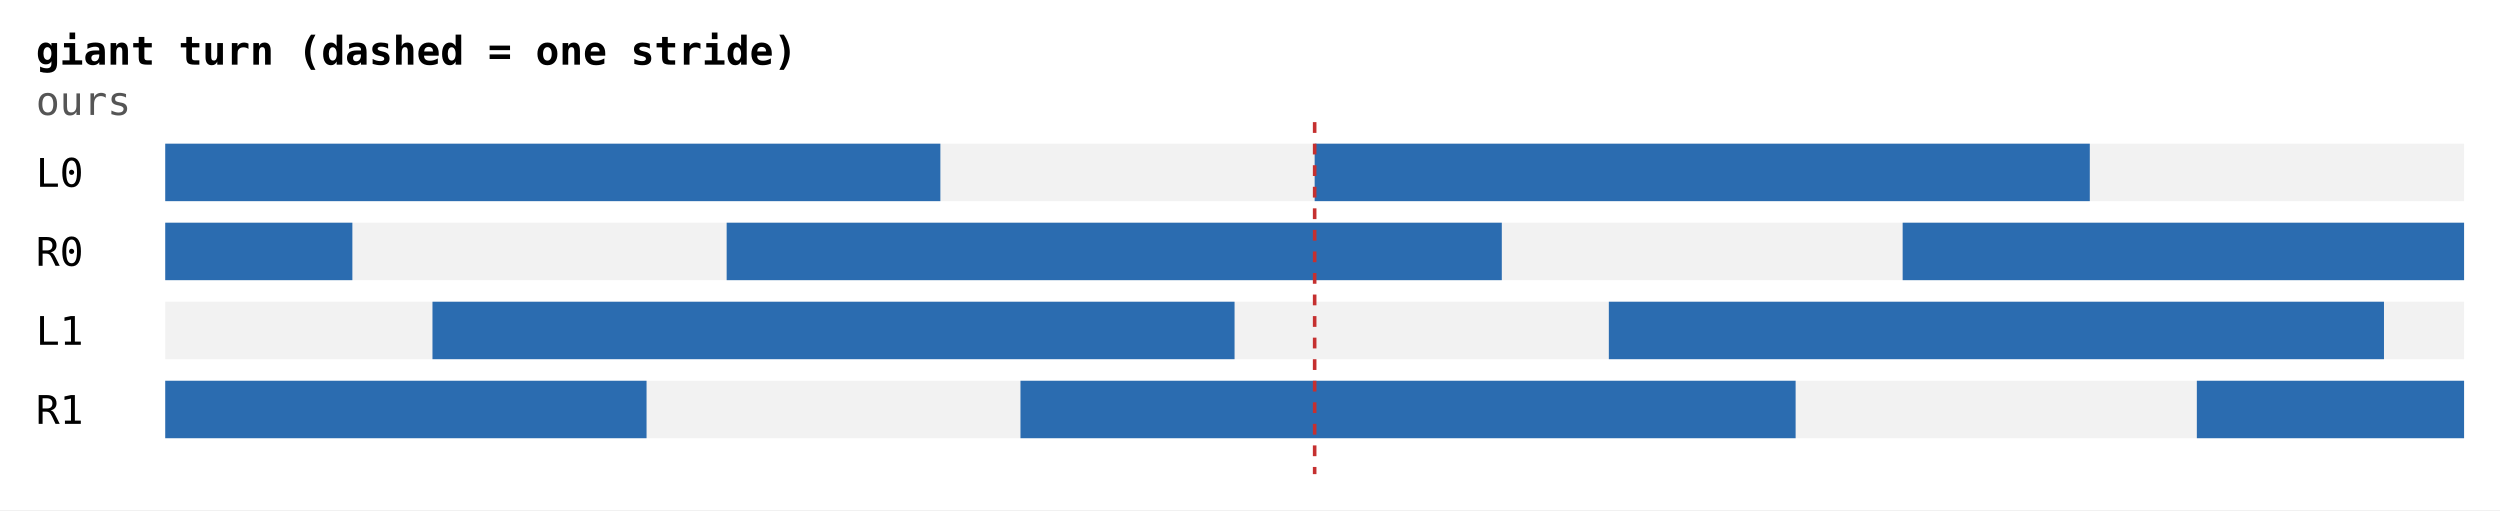
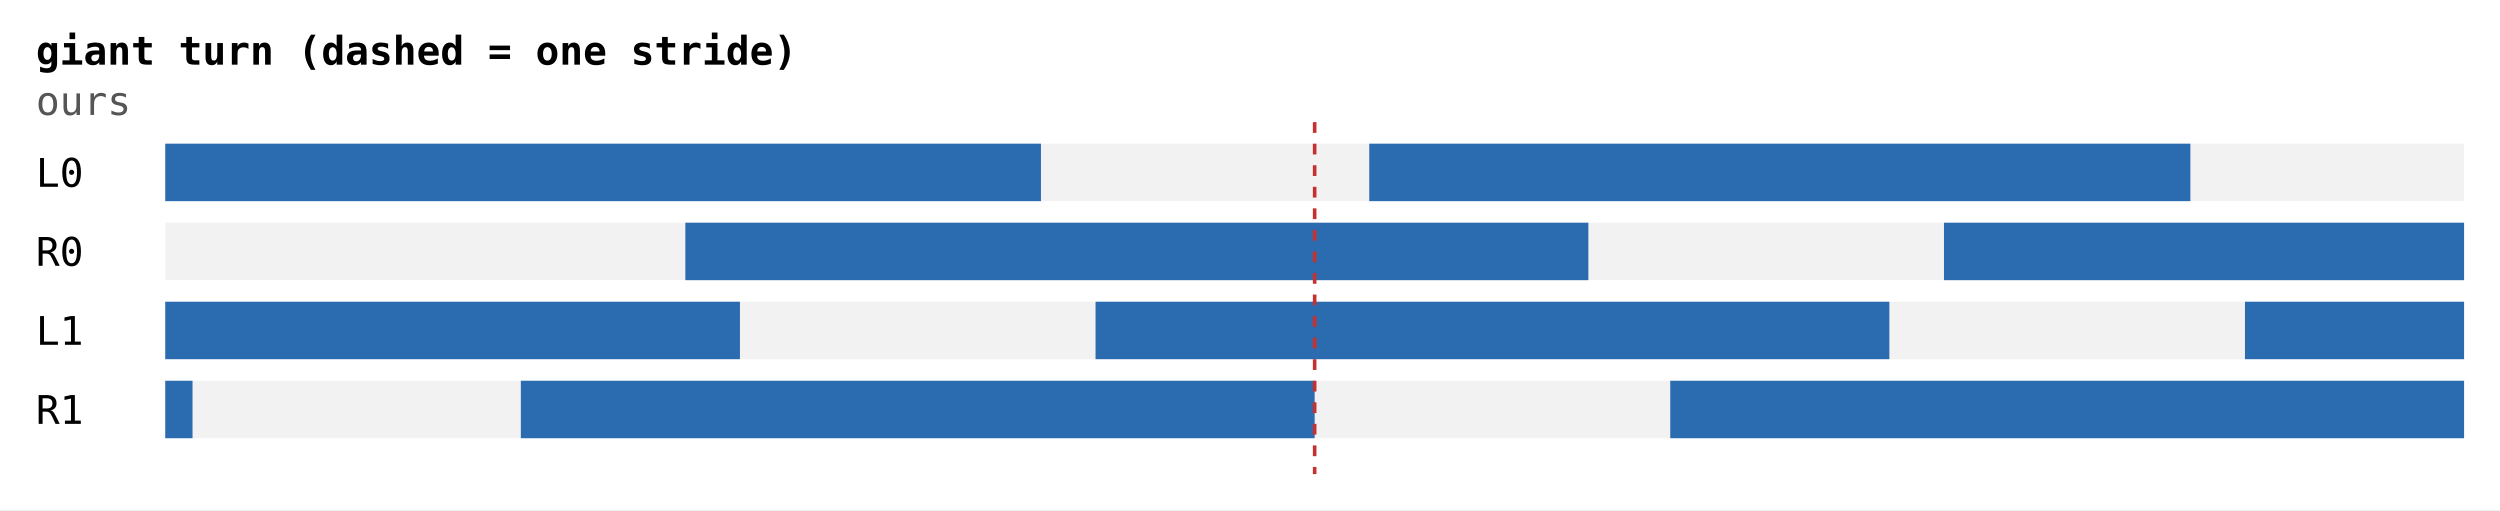
<svg xmlns="http://www.w3.org/2000/svg" width="696" height="142" font-family="monospace" font-size="11">
  <rect width="100%" height="100%" fill="#ffffff" />
  <text x="10" y="18" font-weight="bold">giant turn (dashed = one stride)</text>
  <text x="10" y="32" fill="#555">ours</text>
  <text x="10" y="52">L0</text>
  <rect x="46" y="40" width="640" height="16" fill="#f2f2f2" />
-   <rect x="46.0" y="40" width="215.8" height="16" fill="#2b6cb0" />
-   <rect x="366.0" y="40" width="215.8" height="16" fill="#2b6cb0" />
+   <rect x="46.0" y="40" width="243.8" height="16" fill="#2b6cb0" />
+   <rect x="381.2" y="40" width="228.6" height="16" fill="#2b6cb0" />
  <text x="10" y="74">R0</text>
  <rect x="46" y="62" width="640" height="16" fill="#f2f2f2" />
-   <rect x="46.0" y="62" width="52.1" height="16" fill="#2b6cb0" />
-   <rect x="202.3" y="62" width="215.8" height="16" fill="#2b6cb0" />
-   <rect x="529.7" y="62" width="156.3" height="16" fill="#2b6cb0" />
+   <rect x="190.8" y="62" width="251.4" height="16" fill="#2b6cb0" />
+   <rect x="541.2" y="62" width="144.8" height="16" fill="#2b6cb0" />
  <text x="10" y="96">L1</text>
  <rect x="46" y="84" width="640" height="16" fill="#f2f2f2" />
-   <rect x="120.4" y="84" width="223.3" height="16" fill="#2b6cb0" />
-   <rect x="447.9" y="84" width="215.8" height="16" fill="#2b6cb0" />
+   <rect x="46.0" y="84" width="160.0" height="16" fill="#2b6cb0" />
+   <rect x="305.0" y="84" width="221.0" height="16" fill="#2b6cb0" />
+   <rect x="625.0" y="84" width="61.0" height="16" fill="#2b6cb0" />
  <text x="10" y="118">R1</text>
  <rect x="46" y="106" width="640" height="16" fill="#f2f2f2" />
-   <rect x="46.0" y="106" width="134.0" height="16" fill="#2b6cb0" />
-   <rect x="284.1" y="106" width="215.8" height="16" fill="#2b6cb0" />
-   <rect x="611.6" y="106" width="74.4" height="16" fill="#2b6cb0" />
+   <rect x="46.0" y="106" width="7.6" height="16" fill="#2b6cb0" />
+   <rect x="145.0" y="106" width="221.0" height="16" fill="#2b6cb0" />
+   <rect x="465.0" y="106" width="221.0" height="16" fill="#2b6cb0" />
  <line x1="366.0" y1="34" x2="366.0" y2="132" stroke="#c53030" stroke-dasharray="3,3" />
</svg>
